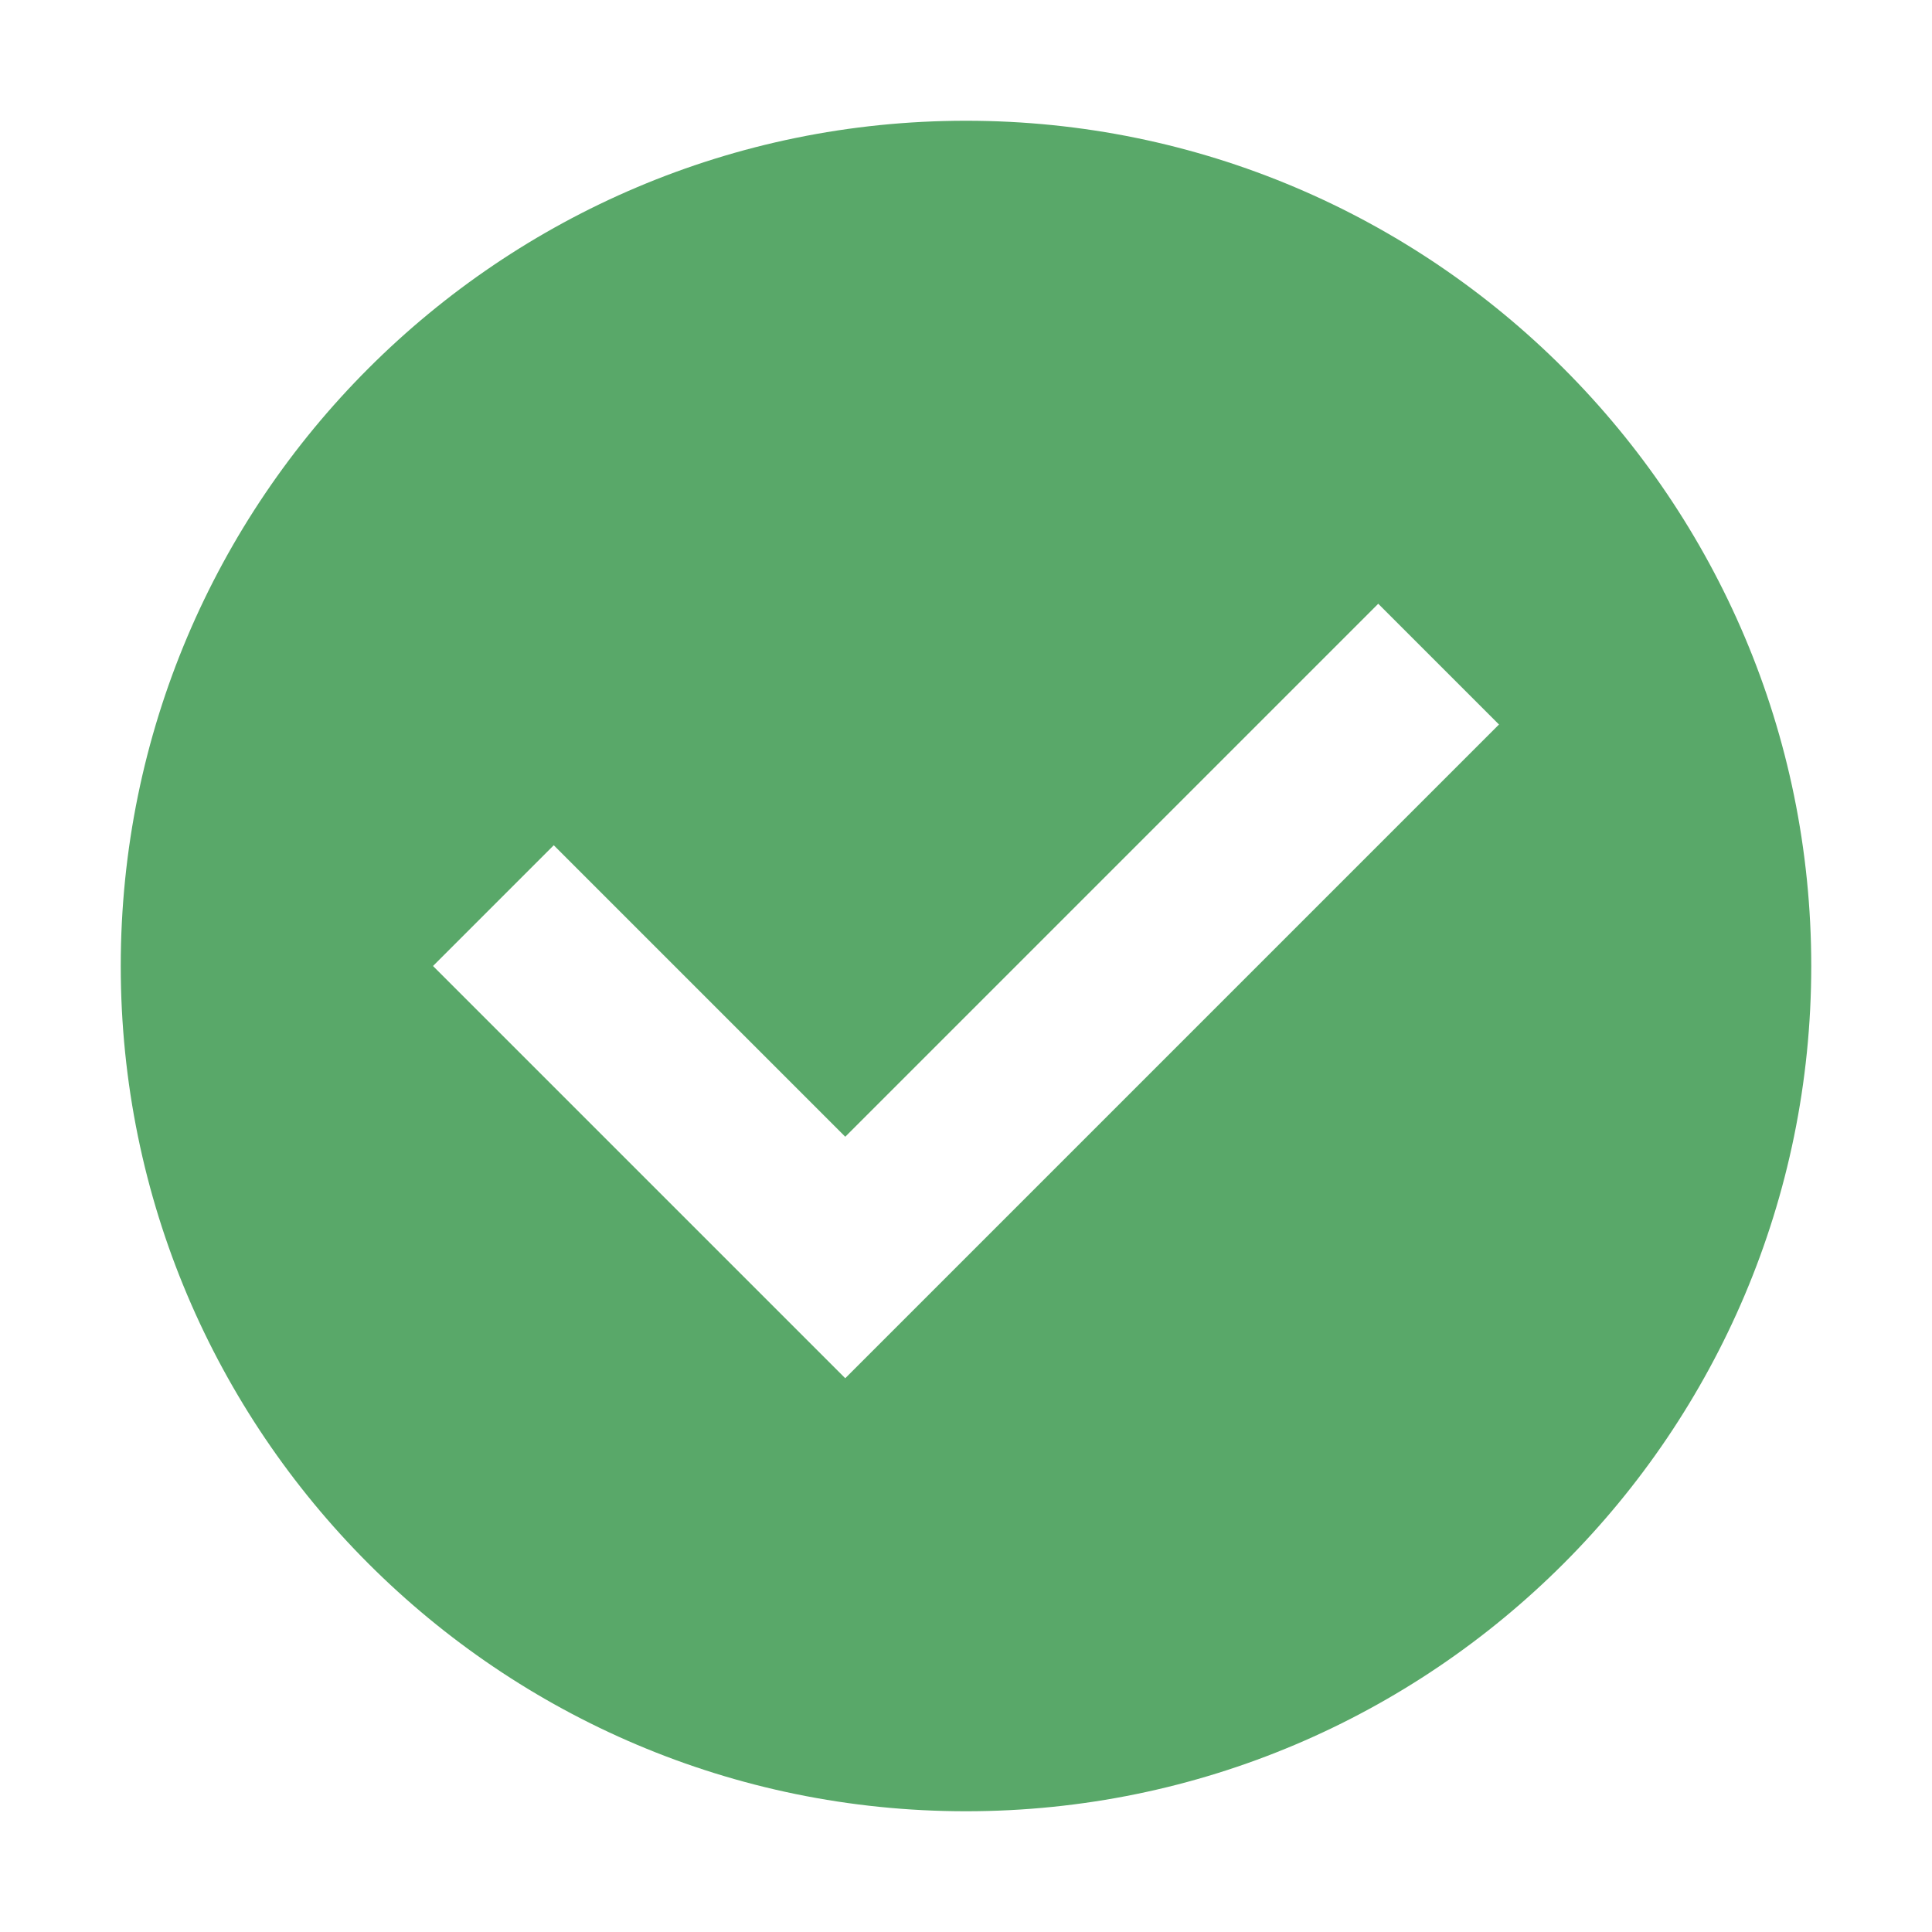
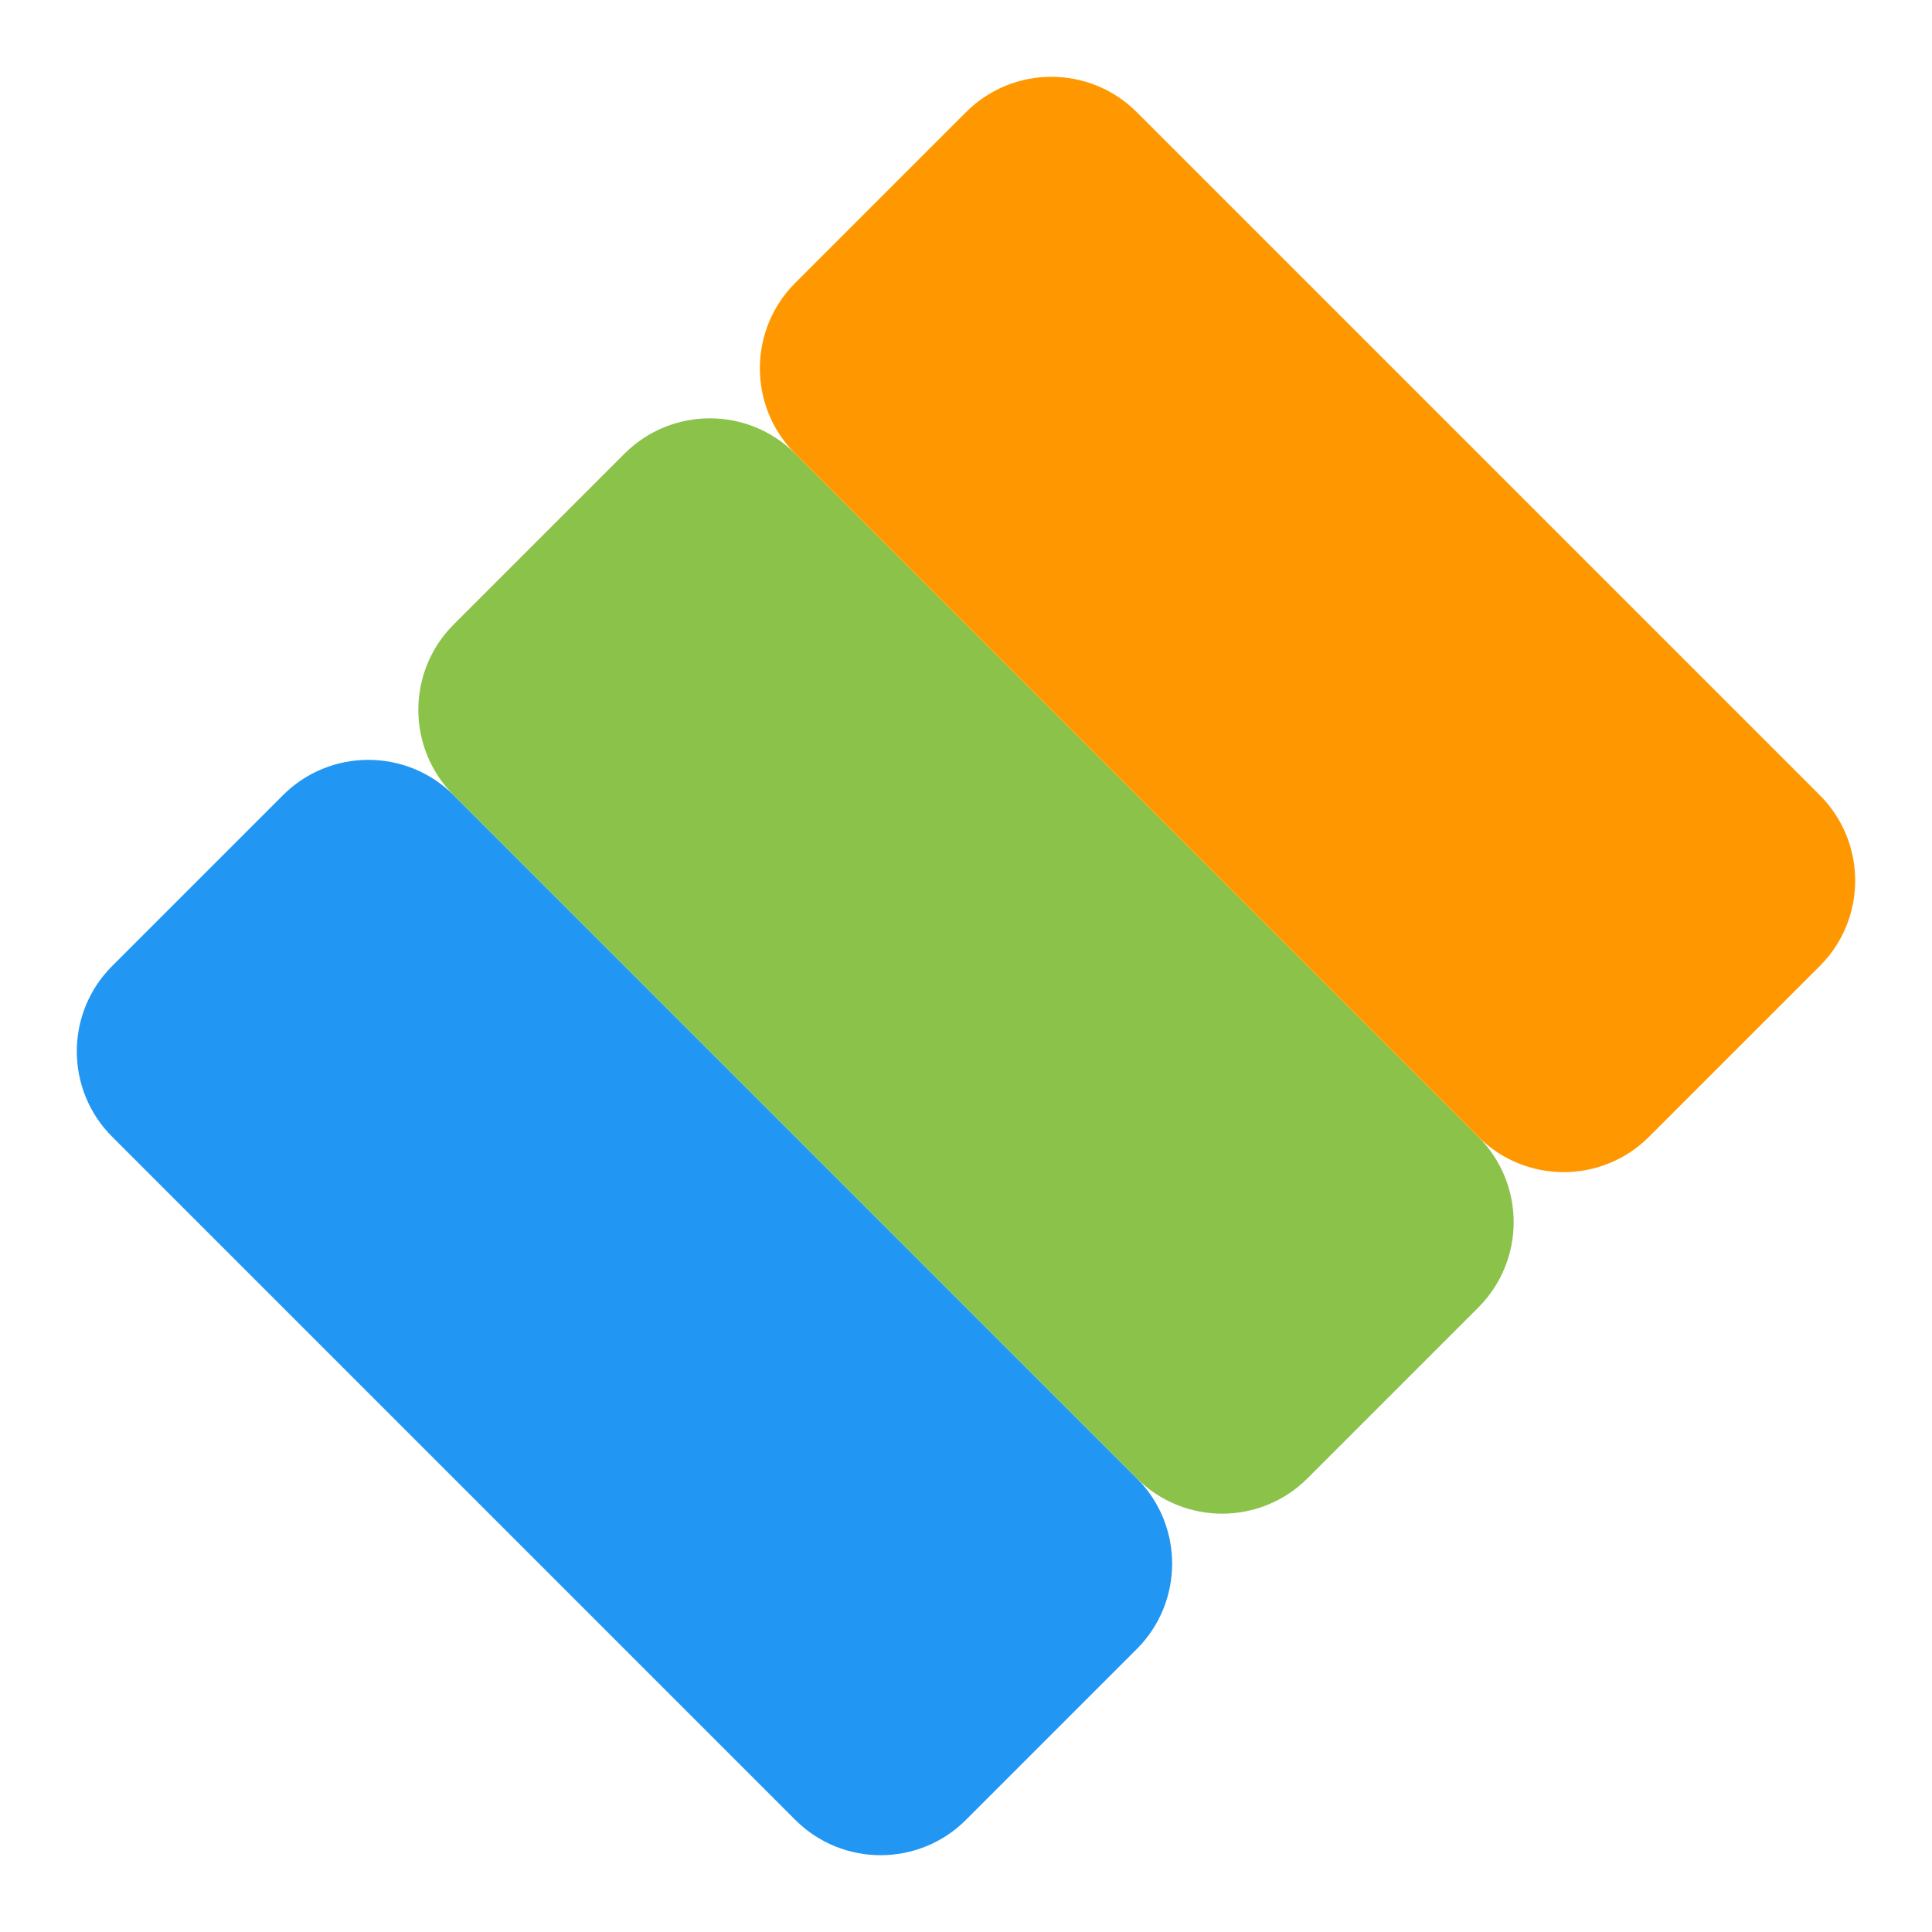
<svg xmlns="http://www.w3.org/2000/svg" width="16" height="16" viewBox="0 0 16 16" fill="none">
-   <path d="M8 1C4.136 1 1 4.136 1 8C1 11.864 4.136 15 8 15C11.864 15 15 11.864 15 8C15 4.136 11.864 1 8 1ZM7 11.414L3.586 8L4.586 7L7 9.414L11.414 5L12.414 6L7 11.414Z" fill="#59A869" />
+   <g transform="rotate(-45 8 8)">
+     <rect x="2" y="3" width="4" height="10" rx="1" fill="#2196F3" />
+     <rect x="6" y="3" width="4" height="10" rx="1" fill="#8BC34A" />
+     <rect x="10" y="3" width="4" height="10" rx="1" fill="#FF9800" />
+   </g>
</svg>
